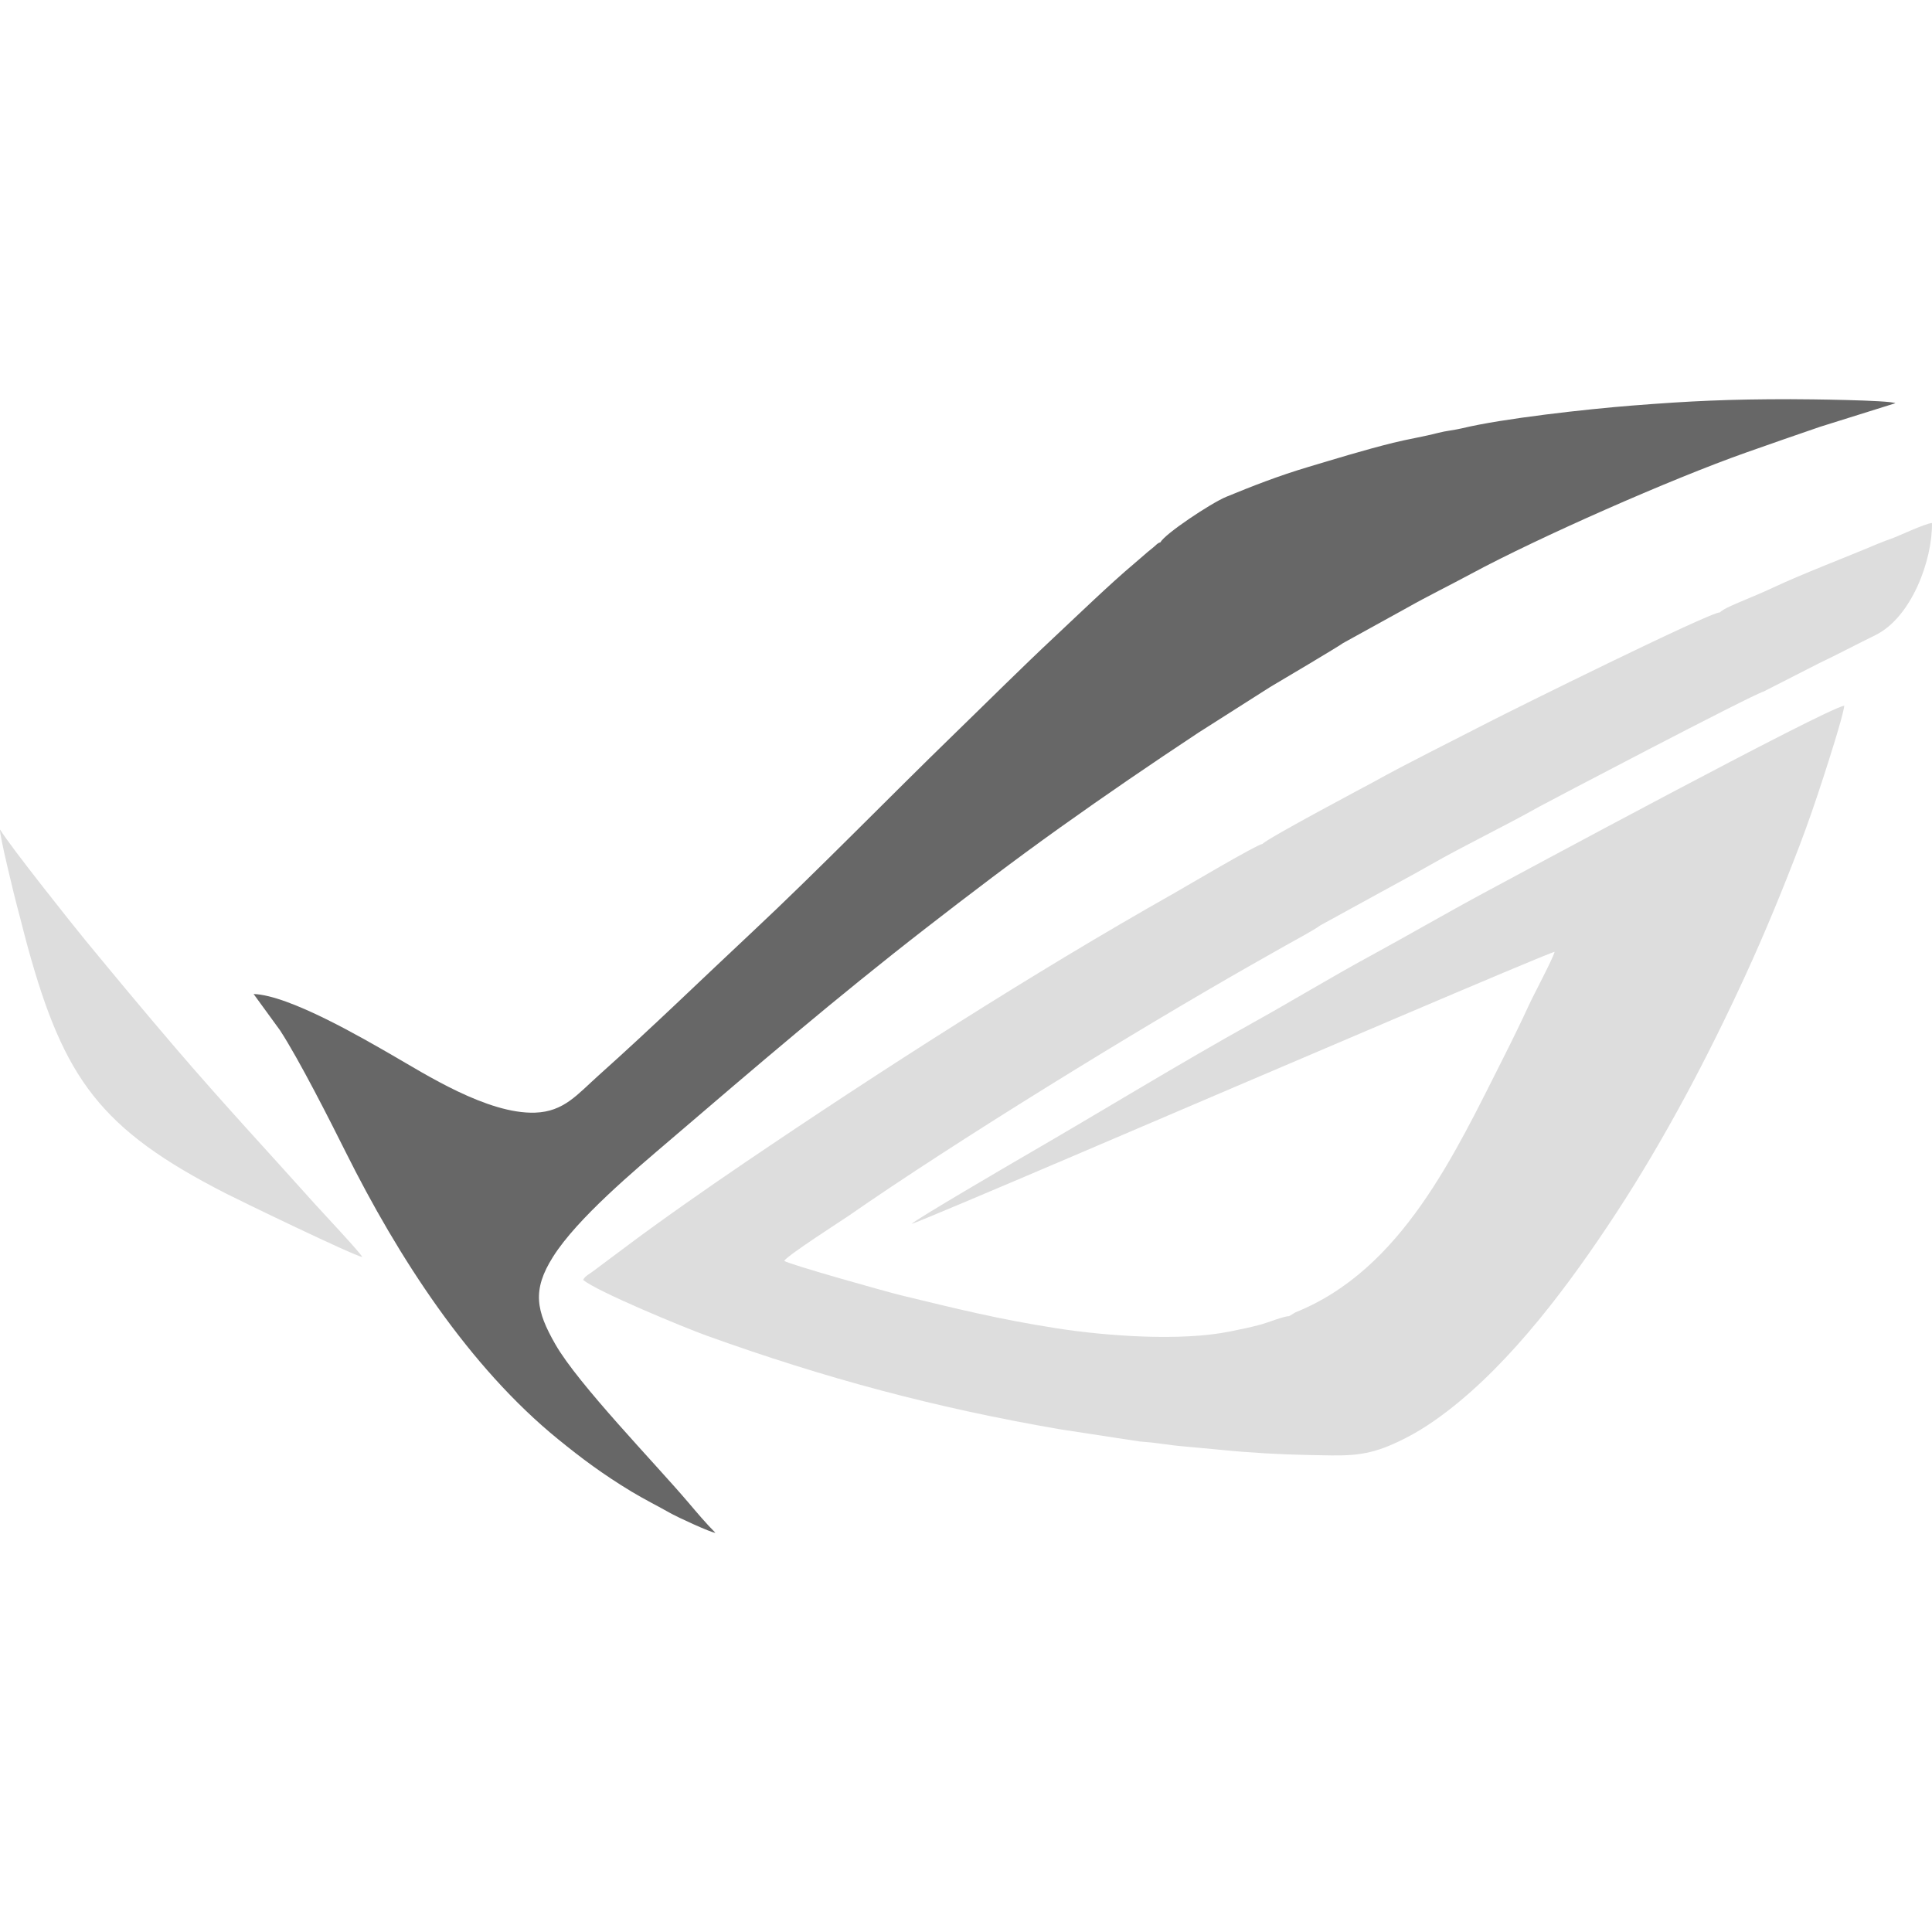
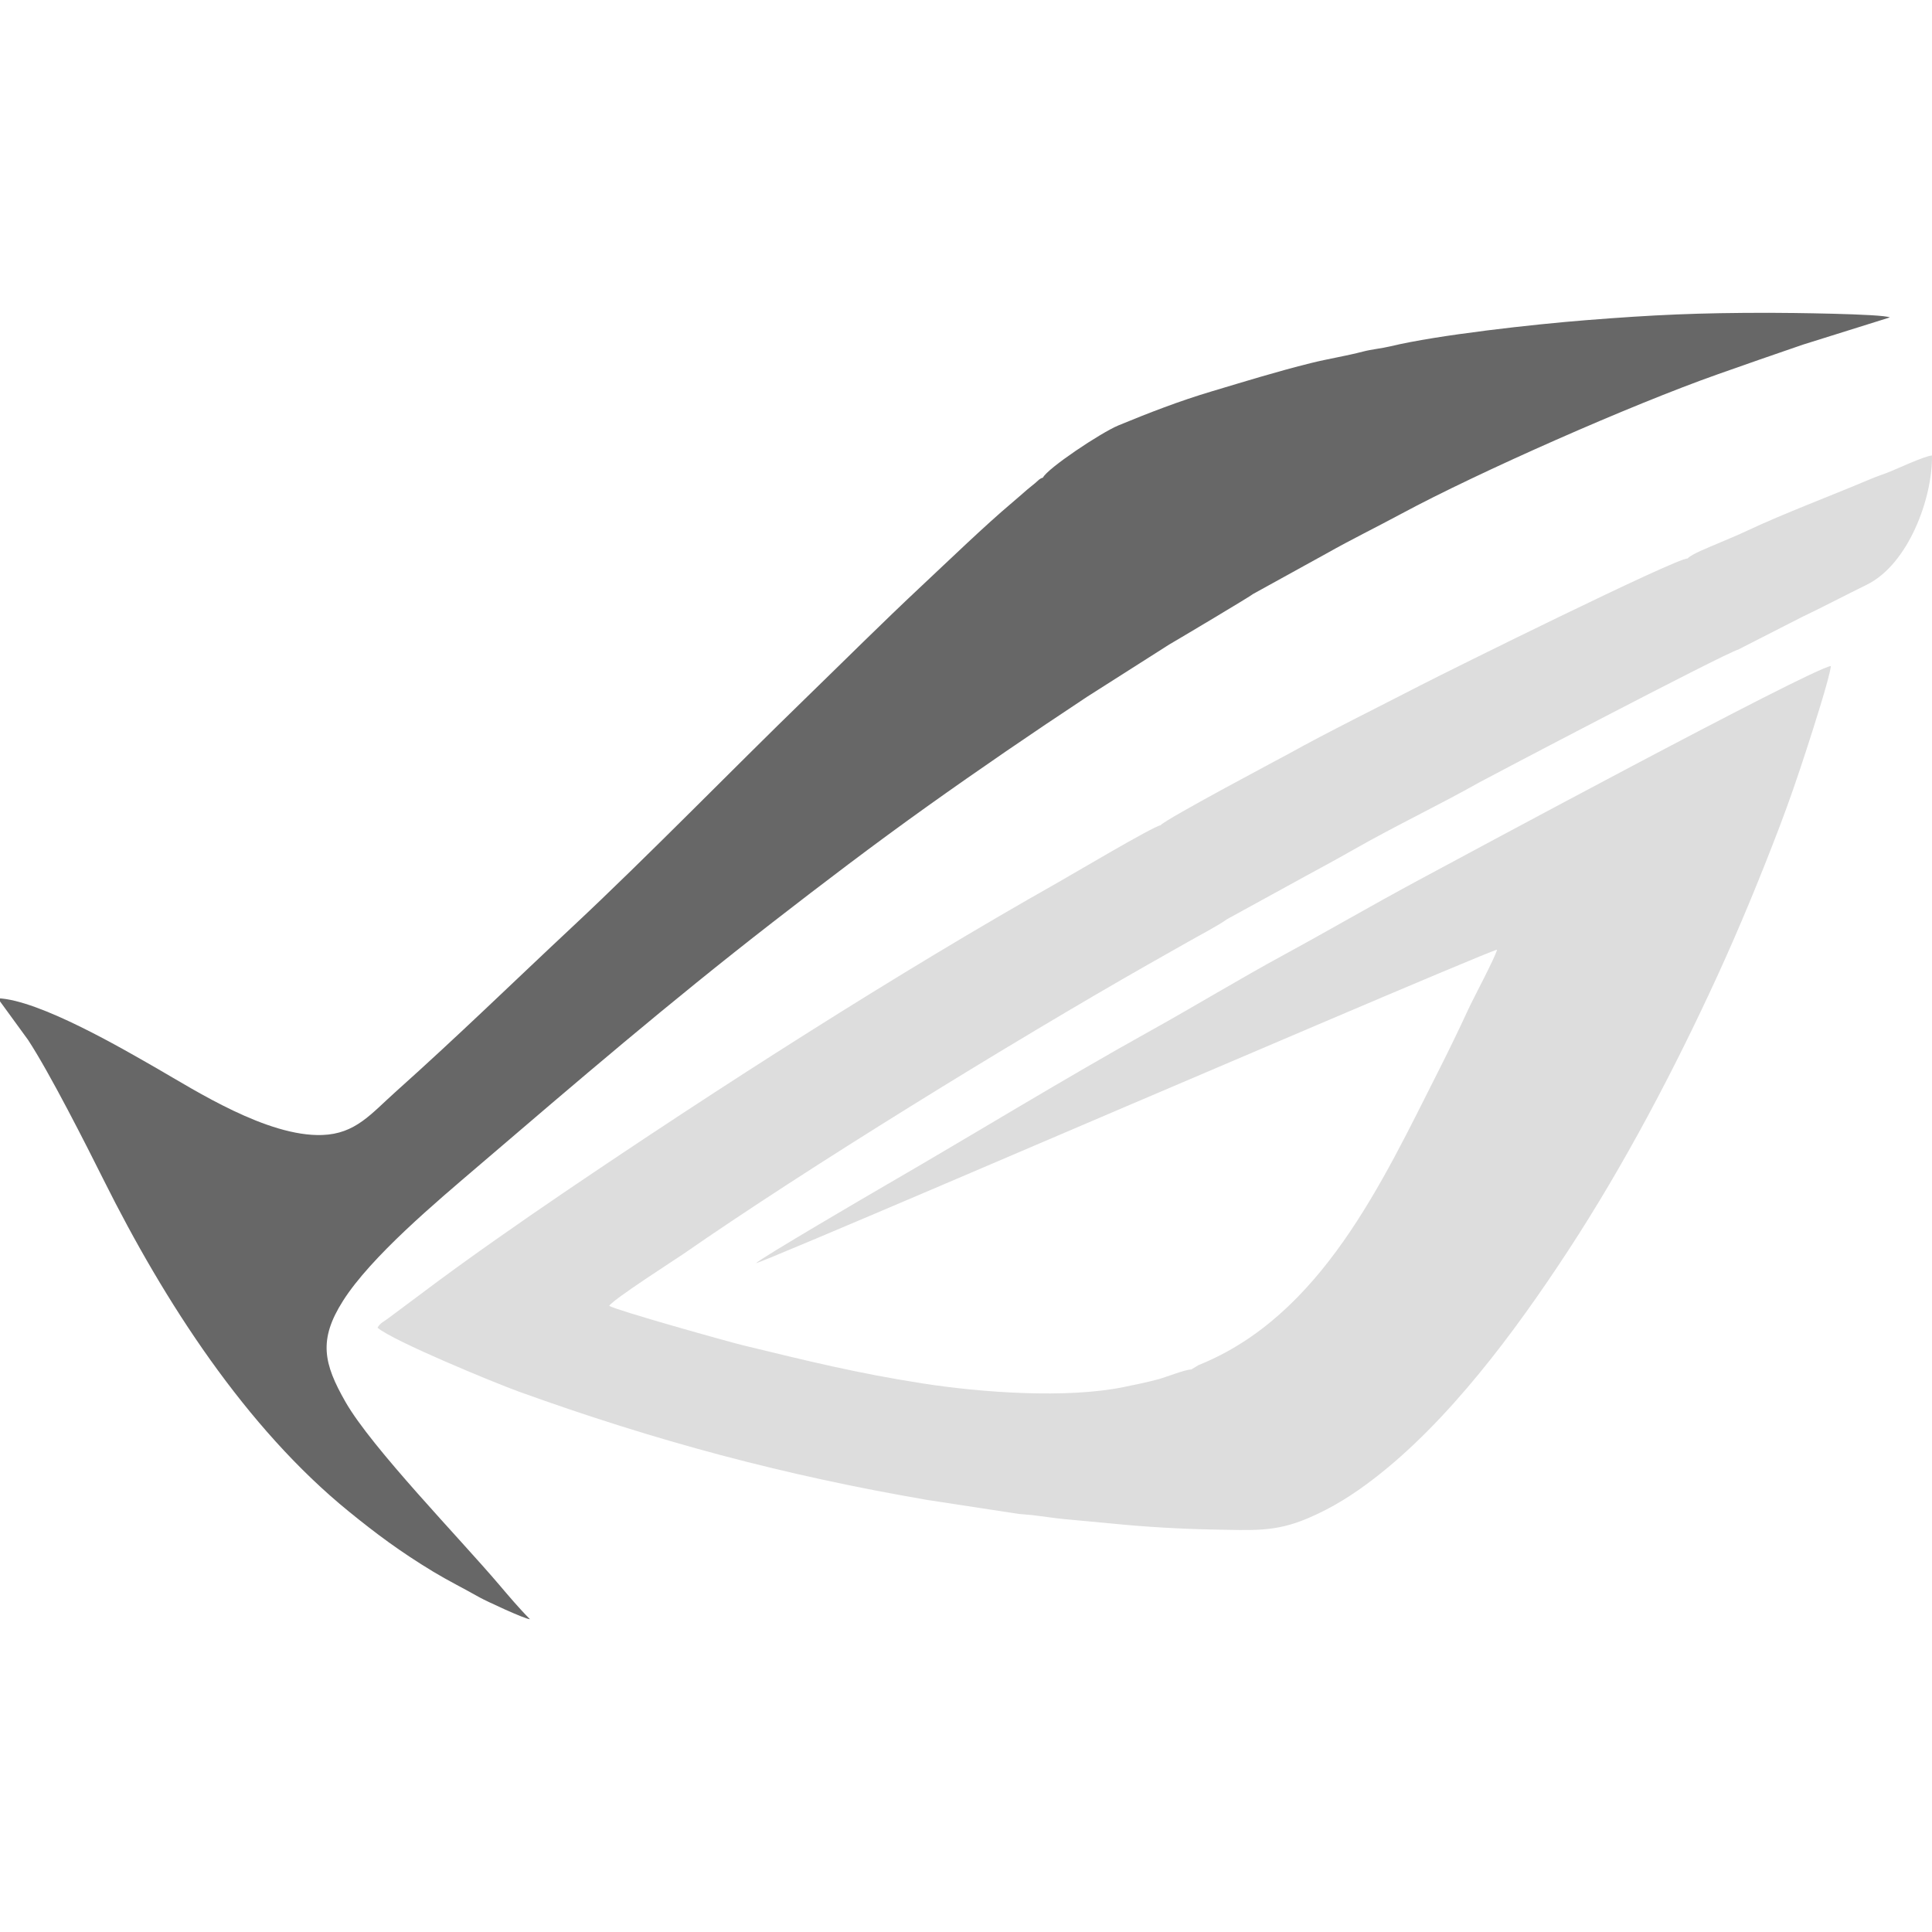
<svg xmlns="http://www.w3.org/2000/svg" style="isolation:isolate" viewBox="0 0 128 128" width="128pt" height="128pt">
  <defs>
-     <clipPath id="_clipPath_D0DY5r9kc6smHtp5bYEFvLWwB3IaF0Nz">
+     <clipPath id="_clipPath_KjNHZcMZ2f6QVGyuedSytCksKqMvWmK9">
      <rect width="128" height="128" />
    </clipPath>
  </defs>
-   <g clip-path="url(#_clipPath_D0DY5r9kc6smHtp5bYEFvLWwB3IaF0Nz)">
-     <rect width="128" height="128" style="fill:rgb(34,34,34)" fill-opacity="0" />
+   <g clip-path="url(#_clipPath_KjNHZcMZ2f6QVGyuedSytCksKqMvWmK9)">
    <g>
-       <path d=" M 76.887 35.924 C 76.687 35.983 76.635 36.073 76.437 36.242 C 76.277 36.379 76.143 36.476 75.988 36.609 C 75.633 36.914 75.425 37.103 75.113 37.365 C 73.566 38.667 71.467 40.694 69.951 42.114 C 67.598 44.317 65.478 46.439 63.221 48.63 C 58.964 52.762 54.14 57.723 49.88 61.707 C 46.359 64.999 43.339 67.955 39.66 71.247 C 38.254 72.504 37.368 73.65 35.453 73.716 C 32.294 73.825 28.126 71.136 25.995 69.913 C 24.132 68.844 19.185 65.935 16.801 65.855 L 18.548 68.255 C 19.797 70.161 21.898 74.313 22.906 76.333 C 26.372 83.275 31.051 90.543 37.006 95.378 C 38.529 96.614 39.909 97.653 41.843 98.824 C 42.691 99.337 43.557 99.764 44.506 100.301 C 44.834 100.487 47.115 101.552 47.397 101.552 C 46.772 100.926 46.129 100.161 45.622 99.564 C 43.355 96.898 38.311 91.714 36.796 89.068 C 35.524 86.847 35.232 85.486 36.646 83.256 C 38.261 80.707 42.029 77.553 44.393 75.532 C 50.145 70.612 55.333 66.156 61.351 61.485 C 64.203 59.272 67.168 57.014 70.234 54.826 C 73.243 52.679 76.267 50.611 79.407 48.535 L 84.149 45.518 C 84.589 45.265 88.909 42.694 88.978 42.608 L 93.204 40.276 C 94.624 39.474 96.002 38.805 97.505 37.995 C 101.916 35.62 110.676 31.749 115.695 29.978 C 117.343 29.397 118.913 28.848 120.58 28.278 L 125.575 26.713 C 125.17 26.506 119.651 26.448 118.635 26.448 C 114.542 26.448 112.032 26.562 108.125 26.87 C 105.135 27.107 99.571 27.72 96.852 28.378 C 96.363 28.496 95.783 28.547 95.29 28.677 C 94.347 28.925 93.268 29.096 92.303 29.336 C 90.312 29.832 88.504 30.393 86.633 30.951 C 84.707 31.525 82.966 32.206 81.243 32.915 C 80.225 33.334 77.148 35.39 76.887 35.925 L 76.887 35.924 Z " fill-rule="evenodd" fill="#676767" />
-       <path d=" M 116.858 45.809 L 120.49 43.955 C 121.75 43.355 123.053 42.665 124.24 42.085 C 126.648 40.909 128.034 37.096 127.999 34.652 C 127.574 34.67 125.844 35.49 125.375 35.662 C 125.052 35.78 124.754 35.882 124.452 36.01 C 122.307 36.922 119.443 38 117.41 38.959 C 116.819 39.238 116.249 39.468 115.651 39.725 C 115.182 39.926 114.148 40.332 113.955 40.571 C 113.31 40.538 100.168 47.051 98.53 47.898 C 96.197 49.104 93.264 50.549 91.023 51.796 C 90.757 51.944 83.923 55.561 83.651 55.909 C 83.201 55.984 78.517 58.766 77.769 59.188 C 68.5 64.418 58.234 70.998 49.355 77.02 C 46.888 78.693 43.736 80.889 41.256 82.757 L 39.266 84.243 C 39.037 84.418 38.767 84.533 38.635 84.795 C 39.52 85.557 45.384 87.973 46.783 88.478 C 54.635 91.307 61.984 93.279 70.245 94.697 L 75.487 95.499 L 79.617 95.863 L 76.253 95.566 C 76.895 95.639 77.532 95.743 78.157 95.803 C 79.08 95.891 79.997 95.967 80.948 96.062 C 82.74 96.242 84.82 96.364 86.662 96.397 C 88.952 96.437 90.213 96.554 92.091 95.761 C 93.546 95.147 94.73 94.382 95.887 93.496 C 100.196 90.194 104.029 85.03 107.087 80.356 C 110.287 75.465 113.17 70 115.654 64.586 C 116.92 61.829 118.107 58.952 119.225 56.021 C 119.792 54.535 120.283 53.1 120.795 51.524 C 121.078 50.652 122.11 47.466 122.188 46.754 C 121.013 46.914 100.463 58.002 98.507 59.052 C 95.855 60.475 93.316 61.958 90.743 63.356 C 88.243 64.714 85.598 66.319 83.11 67.702 C 78.055 70.511 72.964 73.641 67.916 76.564 C 67.051 77.065 60.623 80.822 60.392 81.087 C 60.824 81.017 81.203 72.265 81.697 72.061 C 82.658 71.664 102.667 63.077 102.996 63.063 C 102.881 63.526 101.642 65.838 101.329 66.518 C 100.808 67.65 100.18 68.939 99.611 70.065 C 96.384 76.448 92.882 84.113 85.837 86.942 L 85.414 87.196 C 85.037 87.205 84.005 87.624 83.55 87.749 C 82.866 87.937 82.204 88.067 81.514 88.209 C 78.267 88.874 73.358 88.527 69.974 87.998 C 66.115 87.394 63.413 86.716 59.673 85.812 C 58.78 85.596 52.327 83.784 51.954 83.537 C 52.164 83.171 55.855 80.806 56.178 80.582 C 63.319 75.618 75.181 68.324 82.895 63.935 C 83.712 63.47 84.471 63.048 85.217 62.62 C 85.838 62.265 86.974 61.672 87.475 61.308 L 91.084 59.328 C 92.305 58.651 93.426 58.064 94.711 57.33 C 97.141 55.944 99.604 54.781 101.996 53.434 C 102.348 53.236 116.007 46.058 116.858 45.81 L 116.858 45.809 Z  M 24 83.277 C 23.858 82.975 21.392 80.358 20.902 79.811 C 17.791 76.338 14.775 73.102 11.649 69.453 C 9.471 66.911 7.531 64.569 5.679 62.323 C 4.905 61.383 0.654 56.047 0.005 54.959 C -0.078 55.168 0.992 59.542 1.15 60.117 C 1.392 60.999 1.58 61.802 1.827 62.702 C 4.242 71.496 6.656 74.824 14.974 79.075 C 15.999 79.598 23.447 83.201 24 83.277 Z " fill-rule="evenodd" fill="rgb(221,221,221)" />
+       <path d=" M 69.096 31.645 C 68.865 31.712 68.805 31.816 68.577 32.011 C 68.393 32.168 68.238 32.28 68.059 32.434 C 67.651 32.785 67.411 33.003 67.052 33.305 C 65.269 34.805 62.85 37.142 61.102 38.778 C 58.391 41.317 55.947 43.762 53.346 46.287 C 48.441 51.049 42.882 56.766 37.972 61.357 C 33.914 65.151 30.434 68.558 26.194 72.351 C 24.574 73.801 23.553 75.121 21.346 75.197 C 17.705 75.323 12.902 72.224 10.446 70.814 C 8.299 69.583 2.598 66.23 -0.15 66.137 L 1.864 68.903 C 3.303 71.1 5.724 75.885 6.887 78.214 C 10.881 86.213 16.273 94.589 23.136 100.161 C 24.891 101.586 26.481 102.783 28.71 104.132 C 29.687 104.723 30.685 105.215 31.778 105.834 C 32.157 106.049 34.786 107.277 35.11 107.276 C 34.39 106.554 33.649 105.673 33.064 104.985 C 30.452 101.912 24.64 95.938 22.894 92.889 C 21.428 90.329 21.091 88.761 22.72 86.192 C 24.582 83.254 28.924 79.619 31.648 77.289 C 38.277 71.62 44.256 66.485 51.191 61.102 C 54.478 58.551 57.895 55.949 61.429 53.427 C 64.896 50.954 68.381 48.57 72 46.178 L 77.465 42.7 C 77.972 42.409 82.95 39.446 83.029 39.347 L 87.9 36.66 C 89.536 35.736 91.124 34.964 92.857 34.031 C 97.94 31.294 108.035 26.833 113.82 24.792 C 115.718 24.122 117.528 23.489 119.449 22.833 L 125.205 21.03 C 124.739 20.79 118.379 20.724 117.207 20.724 C 112.491 20.723 109.598 20.855 105.095 21.211 C 101.65 21.483 95.237 22.19 92.104 22.948 C 91.54 23.084 90.872 23.142 90.304 23.292 C 89.218 23.578 87.974 23.775 86.861 24.052 C 84.567 24.623 82.484 25.271 80.328 25.914 C 78.108 26.575 76.101 27.36 74.115 28.177 C 72.942 28.659 69.397 31.029 69.096 31.645 L 69.096 31.645 Z " fill-rule="evenodd" fill="rgb(103,103,103)" />
+       <path d=" M 115.16 43.036 L 119.345 40.899 C 120.797 40.208 122.299 39.413 123.667 38.745 C 126.441 37.389 128.04 32.995 127.999 30.179 C 127.509 30.199 125.516 31.144 124.975 31.342 C 124.603 31.479 124.259 31.596 123.911 31.744 C 121.439 32.794 118.139 34.036 115.795 35.142 C 115.115 35.463 114.457 35.729 113.769 36.024 C 113.228 36.256 112.036 36.724 111.814 36.999 C 111.07 36.962 95.925 44.467 94.037 45.443 C 91.35 46.833 87.97 48.499 85.386 49.936 C 85.08 50.106 77.204 54.275 76.891 54.676 C 76.372 54.762 70.974 57.968 70.112 58.454 C 59.43 64.482 47.599 72.065 37.367 79.004 C 34.524 80.933 30.892 83.463 28.034 85.617 L 25.739 87.329 C 25.476 87.53 25.165 87.663 25.013 87.965 C 26.033 88.843 32.791 91.628 34.403 92.209 C 43.451 95.47 51.92 97.742 61.441 99.376 L 67.483 100.3 L 72.241 100.72 L 68.366 100.378 C 69.105 100.462 69.839 100.582 70.559 100.651 C 71.624 100.753 72.679 100.84 73.776 100.949 C 75.841 101.157 78.238 101.298 80.361 101.335 C 82.999 101.381 84.453 101.516 86.617 100.603 C 88.294 99.894 89.659 99.013 90.992 97.992 C 95.957 94.187 100.375 88.235 103.899 82.849 C 107.587 77.213 110.909 70.915 113.773 64.675 C 115.231 61.498 116.599 58.182 117.888 54.804 C 118.541 53.092 119.107 51.439 119.697 49.622 C 120.023 48.617 121.212 44.945 121.302 44.125 C 119.948 44.31 96.265 57.088 94.012 58.297 C 90.956 59.938 88.029 61.647 85.064 63.258 C 82.182 64.823 79.134 66.672 76.267 68.266 C 70.441 71.504 64.575 75.11 58.757 78.479 C 57.76 79.056 50.352 83.387 50.086 83.691 C 50.584 83.611 74.07 73.525 74.639 73.29 C 75.746 72.832 98.806 62.937 99.184 62.92 C 99.052 63.454 97.624 66.118 97.264 66.901 C 96.664 68.206 95.94 69.692 95.284 70.989 C 91.565 78.346 87.529 87.178 79.411 90.439 L 78.923 90.732 C 78.488 90.742 77.299 91.225 76.775 91.369 C 75.986 91.586 75.223 91.736 74.428 91.899 C 70.686 92.665 65.028 92.266 61.129 91.656 C 56.682 90.96 53.568 90.179 49.258 89.137 C 48.229 88.889 40.792 86.799 40.362 86.516 C 40.604 86.093 44.858 83.368 45.23 83.109 C 53.46 77.389 67.13 68.983 76.02 63.925 C 76.961 63.389 77.835 62.903 78.696 62.41 C 79.411 62 80.72 61.317 81.298 60.897 L 85.457 58.616 C 86.864 57.835 88.155 57.159 89.637 56.314 C 92.438 54.716 95.275 53.376 98.032 51.823 C 98.437 51.595 114.179 43.323 115.159 43.037 L 115.16 43.036 Z " fill-rule="evenodd" fill="rgb(221,221,221)" />
    </g>
  </g>
</svg>
